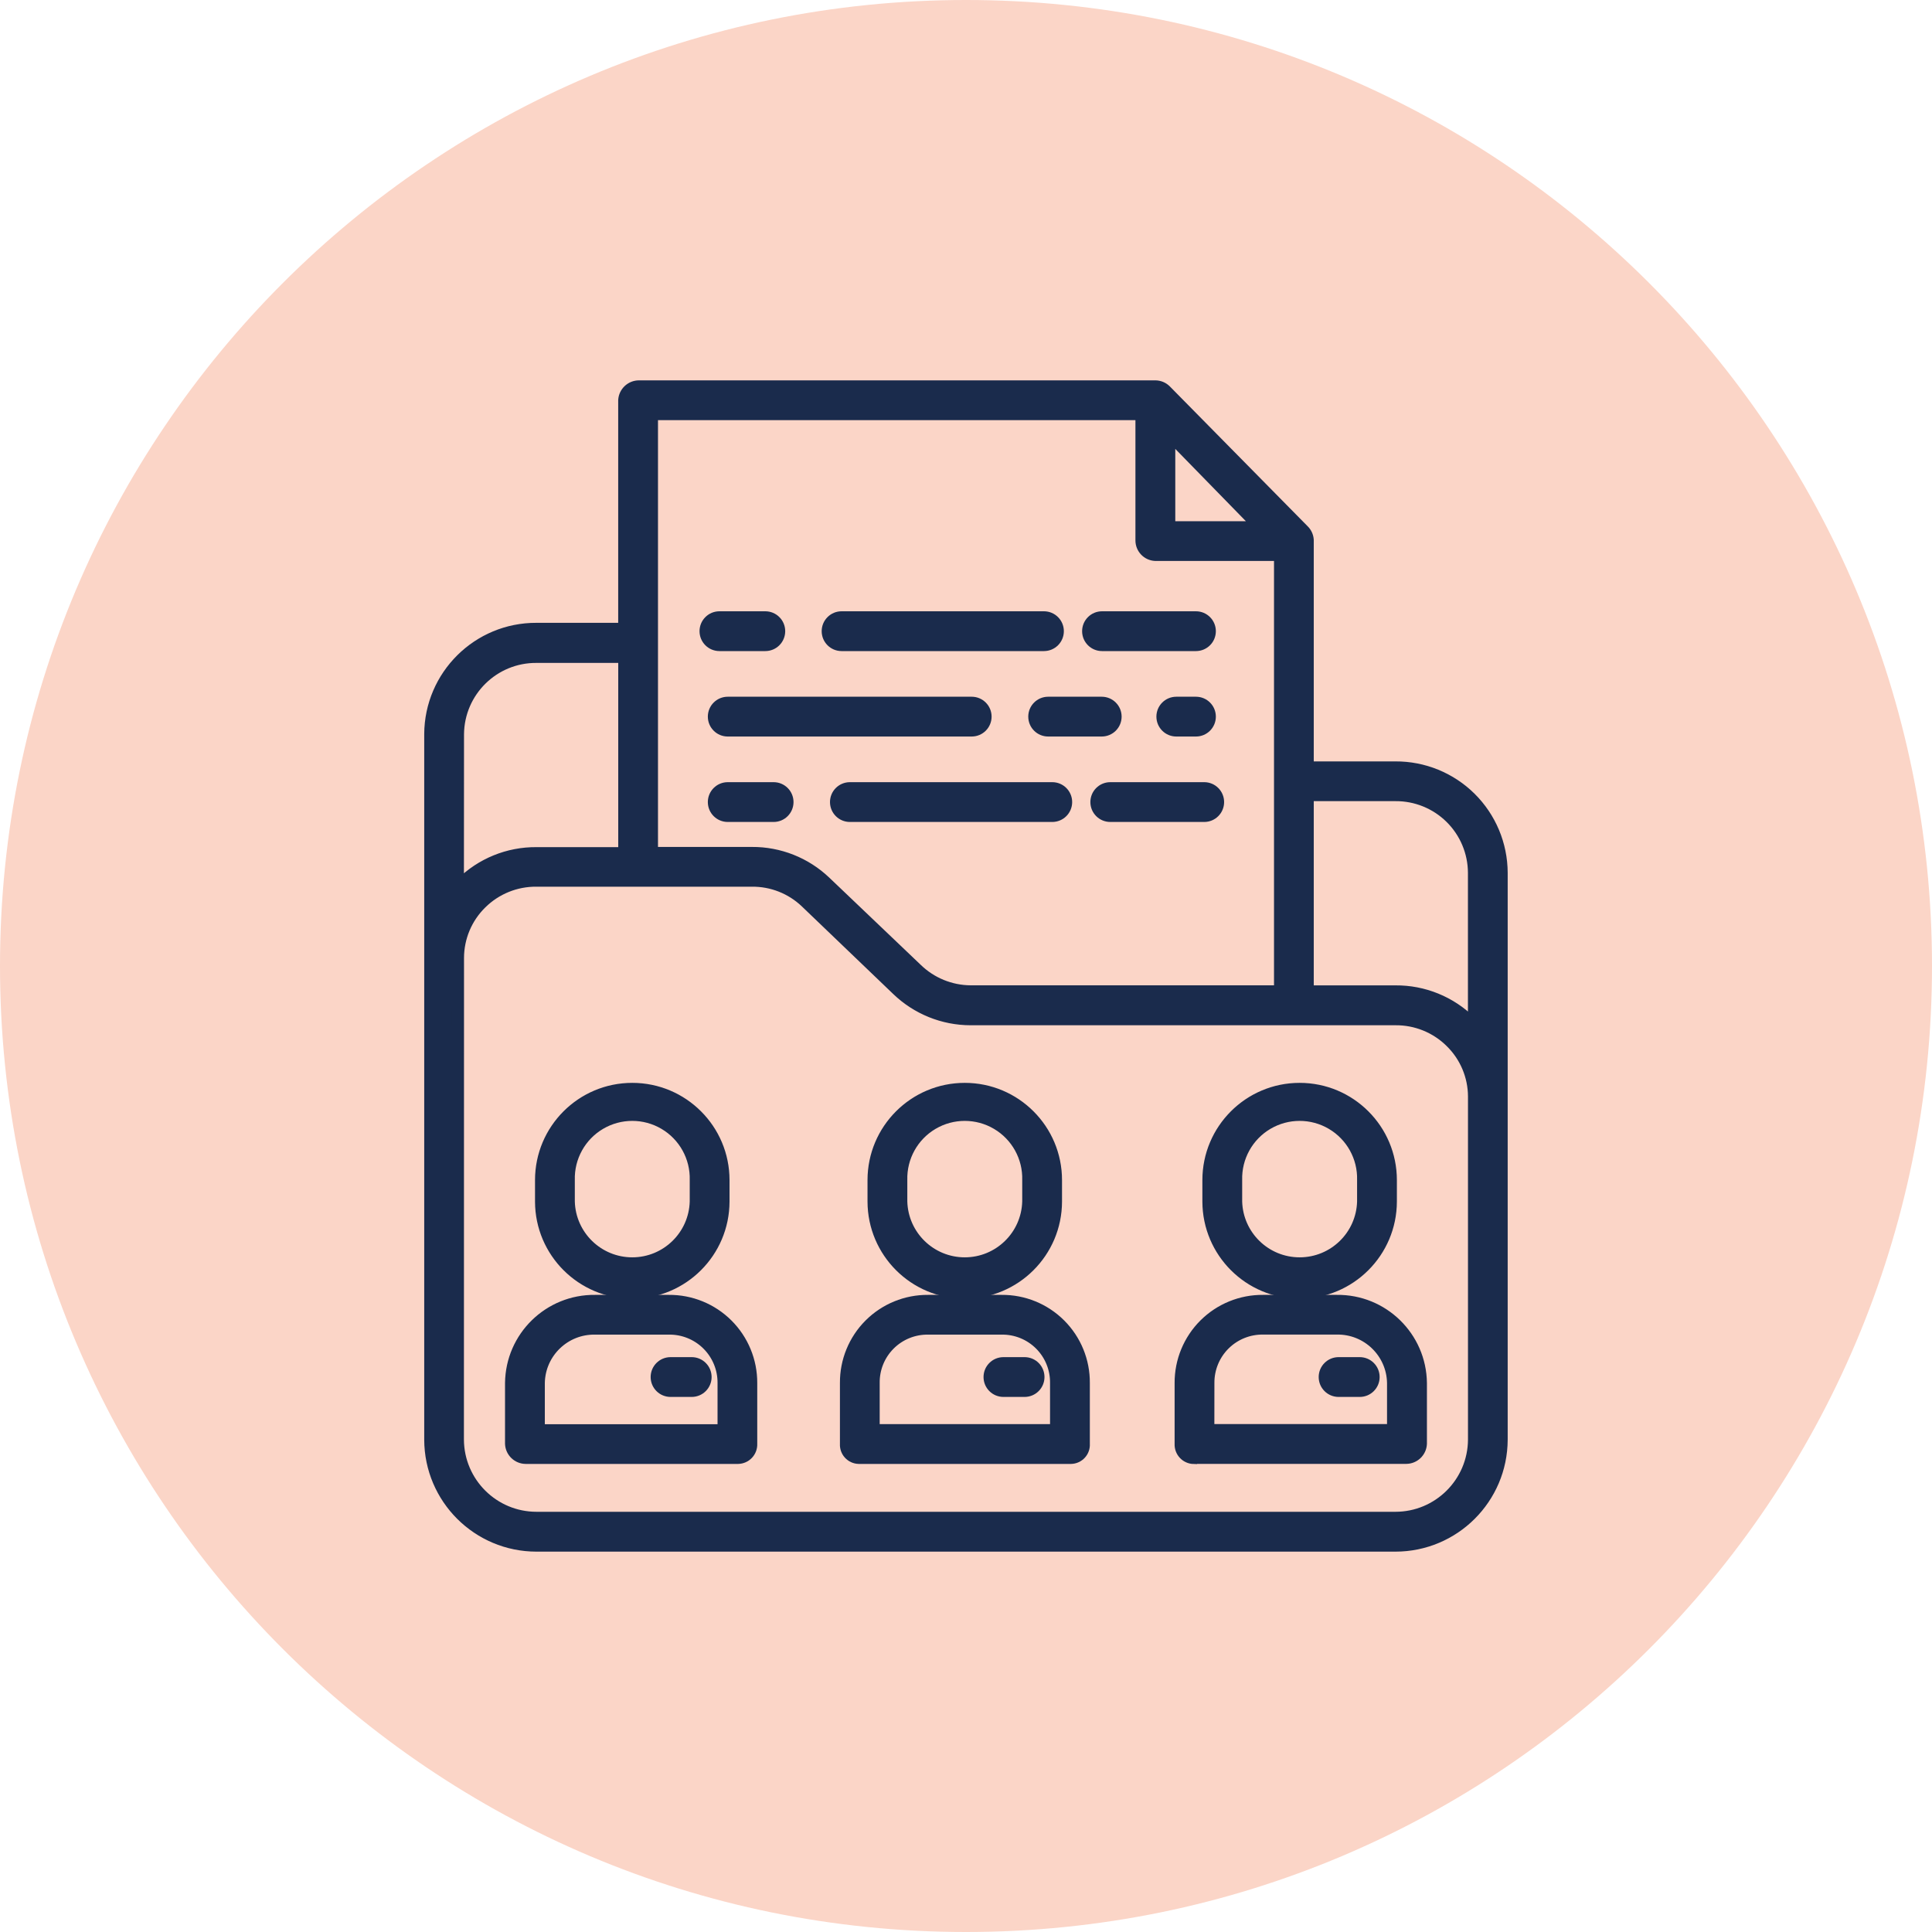
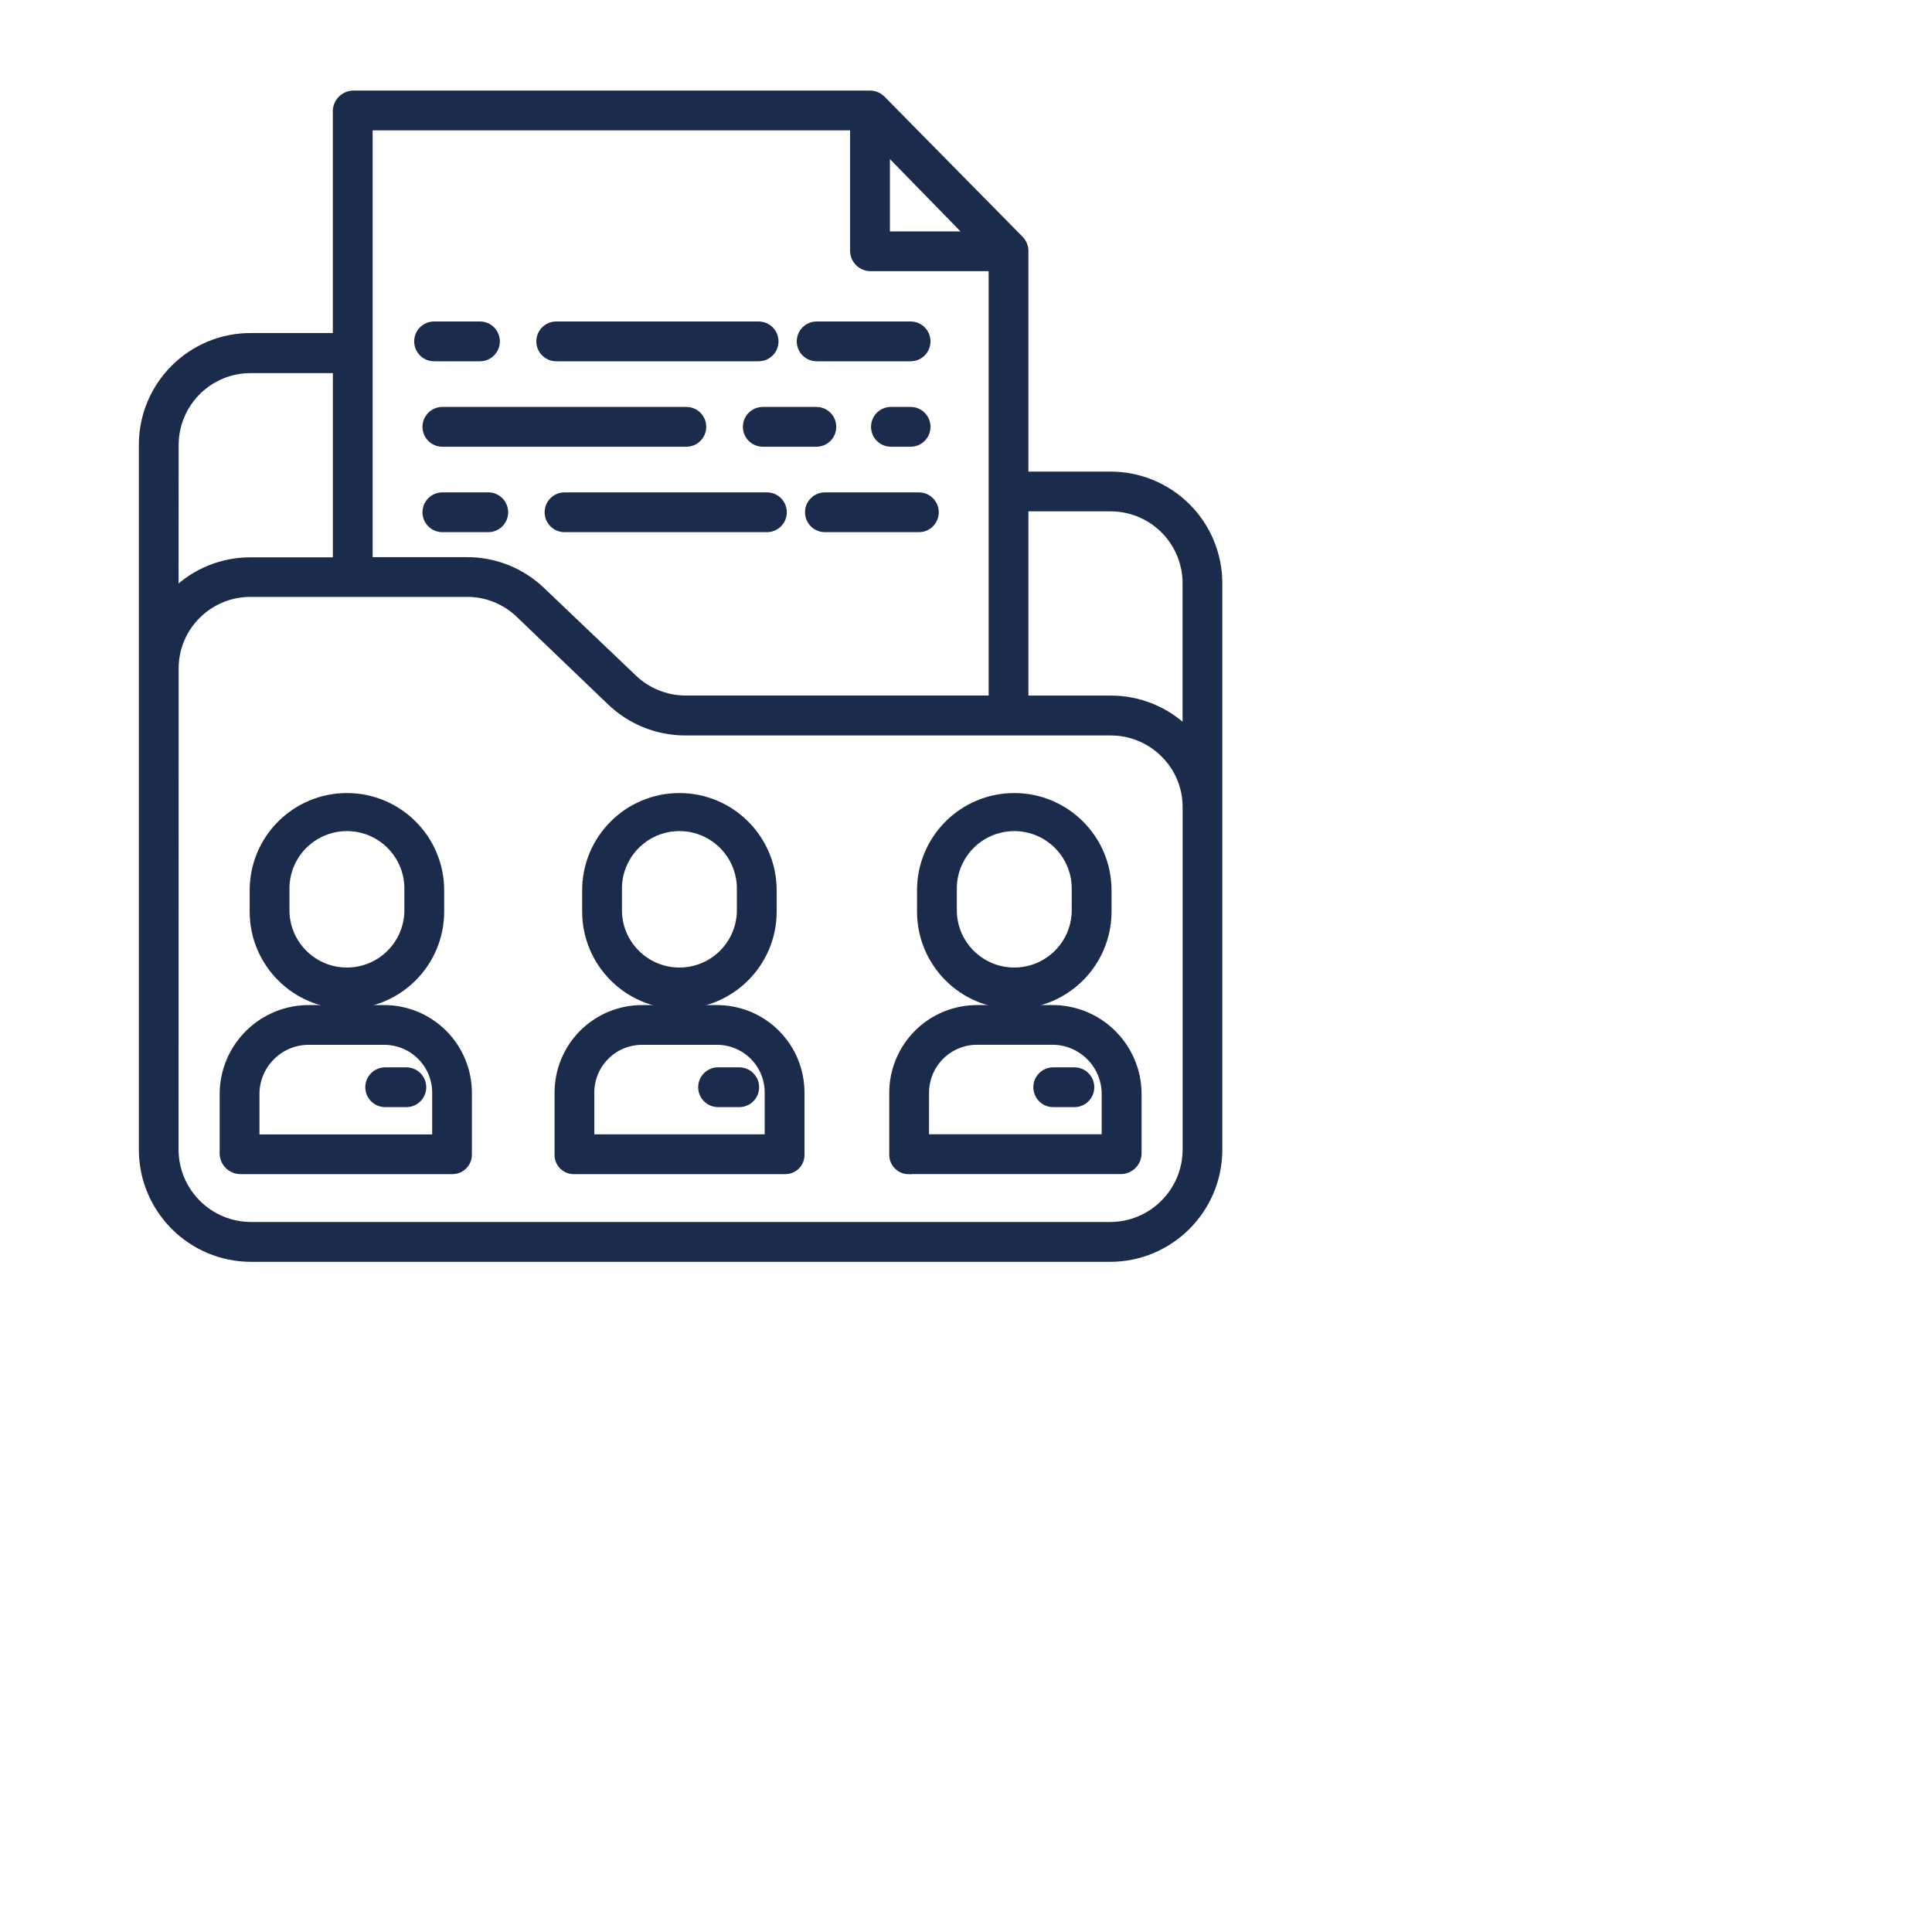
<svg xmlns="http://www.w3.org/2000/svg" width="40" height="40" viewBox="0 0 40 40">
-   <g id="ProjectIcn" transform="translate(-39 -546)">
-     <circle id="Ellipse_17" cx="20" cy="20" r="20" transform="translate(39 546)" fill="#fbd5c7" />
-     <g id="projects" transform="translate(23.908 549)">
-       <path id="path18916" d="M59,403.959a.306.306,0,0,0,.305.291H63.7a.278.278,0,0,0,.272-.291V402.7a1.692,1.692,0,0,0-1.708-1.7H60.741A1.72,1.72,0,0,0,59,402.7Zm.574-1.261a1.146,1.146,0,0,1,1.167-1.125h1.523A1.118,1.118,0,0,1,63.4,402.7v.978H59.574Z" transform="translate(-33.327 -377.066)" fill="#1a2b4c" stroke="#1a2b4c" stroke-width="0.25" />
-       <path id="path18918" d="M122.786,428h-.438a.287.287,0,0,0,0,.574h.438a.287.287,0,0,0,0-.574Z" transform="translate(-93.373 -402.777)" fill="#1a2b4c" stroke="#1a2b4c" stroke-width="0.25" />
-       <path id="path18920" d="M73.888,313.447a1.89,1.89,0,0,0,1.888-1.885v-.445a1.888,1.888,0,1,0-3.777,0v.445A1.89,1.89,0,0,0,73.888,313.447Zm-1.315-2.33a1.315,1.315,0,1,1,2.629,0v.445a1.315,1.315,0,0,1-2.629,0Z" transform="translate(-45.705 -289.684)" fill="#1a2b4c" stroke="#1a2b4c" stroke-width="0.25" />
-       <path id="path18922" d="M204.264,404.25h4.395a.272.272,0,0,0,.265-.291V402.7a1.686,1.686,0,0,0-1.7-1.7H205.7a1.686,1.686,0,0,0-1.7,1.7v1.261A.272.272,0,0,0,204.264,404.25Zm.309-1.552a1.112,1.112,0,0,1,1.127-1.125h1.523a1.112,1.112,0,0,1,1.127,1.125v.978h-3.777Z" transform="translate(-171.393 -377.066)" fill="#1a2b4c" stroke="#1a2b4c" stroke-width="0.25" />
-       <path id="path18924" d="M266.938,428H266.5a.287.287,0,0,0,0,.574h.438a.287.287,0,0,0,0-.574Z" transform="translate(-230.633 -402.777)" fill="#1a2b4c" stroke="#1a2b4c" stroke-width="0.25" />
-       <path id="path18926" d="M217.888,313.447a1.89,1.89,0,0,0,1.888-1.885v-.445a1.888,1.888,0,1,0-3.777,0v.445A1.89,1.89,0,0,0,217.888,313.447Zm-1.315-2.33a1.315,1.315,0,1,1,2.629,0v.445a1.315,1.315,0,0,1-2.629,0Z" transform="translate(-182.821 -289.684)" fill="#1a2b4c" stroke="#1a2b4c" stroke-width="0.25" />
-       <path id="path18928" d="M349.266,404.249h4.395a.306.306,0,0,0,.305-.291V402.7a1.72,1.72,0,0,0-1.741-1.7H350.7a1.692,1.692,0,0,0-1.708,1.7v1.261a.278.278,0,0,0,.272.291Zm.3-1.552a1.118,1.118,0,0,1,1.134-1.125h1.523a1.146,1.146,0,0,1,1.167,1.125v.978h-3.825Z" transform="translate(-309.456 -377.066)" fill="#1a2b4c" stroke="#1a2b4c" stroke-width="0.25" />
-       <path id="path18930" d="M412.091,428h-.438a.287.287,0,0,0,0,.574h.438a.287.287,0,1,0,0-.574Z" transform="translate(-368.847 -402.777)" fill="#1a2b4c" stroke="#1a2b4c" stroke-width="0.25" />
-       <path id="path18932" d="M362.888,313.447a1.89,1.89,0,0,0,1.888-1.885v-.445a1.888,1.888,0,1,0-3.777,0v.445A1.89,1.89,0,0,0,362.888,313.447Zm-1.315-2.33a1.315,1.315,0,1,1,2.629,0v.445a1.315,1.315,0,0,1-2.629,0Z" transform="translate(-320.888 -289.684)" fill="#1a2b4c" stroke="#1a2b4c" stroke-width="0.25" />
-       <path id="path18934" d="M26.2,29H43.982a2.2,2.2,0,0,0,2.2-2.193V15.068a2.188,2.188,0,0,0-2.2-2.179H42.167V8.181a.3.3,0,0,0-.093-.2L39.221,5.086A.3.3,0,0,0,39.011,5H28.324a.306.306,0,0,0-.308.287V10.02H26.2A2.19,2.19,0,0,0,24,12.2V26.807A2.2,2.2,0,0,0,26.2,29ZM42.167,13.462h1.815a1.614,1.614,0,0,1,1.627,1.606v3.155a.2.2,0,0,1-.072-.063,2.179,2.179,0,0,0-1.555-.634H42.167ZM39.3,5.987l1.883,1.929H39.3ZM28.59,5.574H38.725V8.189a.3.3,0,0,0,.286.3h2.583v9.036H35.188a1.621,1.621,0,0,1-1.119-.458L32.174,15.26a2.178,2.178,0,0,0-1.516-.6H28.59ZM24.574,12.2a1.615,1.615,0,0,1,1.628-1.6h1.815v4.064H26.2a2.179,2.179,0,0,0-1.555.633.2.2,0,0,1-.073.062Zm0,4.634a1.591,1.591,0,0,1,.478-1.136,1.609,1.609,0,0,1,1.149-.465h4.457a1.6,1.6,0,0,1,1.119.44l1.894,1.816a2.188,2.188,0,0,0,1.516.613h8.795a1.609,1.609,0,0,1,1.149.466A1.592,1.592,0,0,1,45.61,19.7v7.105a1.628,1.628,0,0,1-1.628,1.62H26.2a1.628,1.628,0,0,1-1.628-1.62Z" transform="translate(0 0)" fill="#1a2b4c" stroke="#1a2b4c" stroke-width="0.25" />
-       <path id="path18936" d="M345.364,142h-.407a.287.287,0,1,0,0,.574h.407a.287.287,0,0,0,0-.574Z" transform="translate(-305.511 -130.45)" fill="#1a2b4c" stroke="#1a2b4c" stroke-width="0.25" />
-       <path id="path18938" d="M286.9,142.574a.287.287,0,1,0,0-.574h-1.109a.287.287,0,1,0,0,.574Z" transform="translate(-248.998 -130.45)" fill="#1a2b4c" stroke="#1a2b4c" stroke-width="0.25" />
-       <path id="path18940" d="M147.107,142.574h5.051a.287.287,0,1,0,0-.574h-5.051a.287.287,0,0,0,0,.574Z" transform="translate(-116.948 -130.45)" fill="#1a2b4c" stroke="#1a2b4c" stroke-width="0.25" />
-       <path id="path18942" d="M312.774,105.574h1.945a.287.287,0,1,0,0-.574h-1.945a.287.287,0,0,0,0,.574Z" transform="translate(-274.866 -95.219)" fill="#1a2b4c" stroke="#1a2b4c" stroke-width="0.25" />
-       <path id="path18944" d="M200.01,105.574H204.2a.287.287,0,0,0,0-.574H200.01a.287.287,0,1,0,0,.574Z" transform="translate(-167.494 -95.219)" fill="#1a2b4c" stroke="#1a2b4c" stroke-width="0.25" />
-       <path id="path18946" d="M147.107,105.574h.95a.287.287,0,0,0,0-.574h-.95a.287.287,0,0,0,0,.574Z" transform="translate(-117.12 -95.219)" fill="#1a2b4c" stroke="#1a2b4c" stroke-width="0.25" />
-       <path id="path18948" d="M314.719,179h-1.945a.287.287,0,0,0,0,.574h1.945a.287.287,0,1,0,0-.574Z" transform="translate(-274.695 -165.681)" fill="#1a2b4c" stroke="#1a2b4c" stroke-width="0.25" />
-       <path id="path18950" d="M204.2,179H200.01a.287.287,0,1,0,0,.574H204.2a.287.287,0,0,0,0-.574Z" transform="translate(-167.322 -165.681)" fill="#1a2b4c" stroke="#1a2b4c" stroke-width="0.25" />
-       <path id="path18952" d="M148.344,179.287a.287.287,0,0,0-.287-.287h-.95a.287.287,0,0,0,0,.574h.95A.287.287,0,0,0,148.344,179.287Z" transform="translate(-116.948 -165.681)" fill="#1a2b4c" stroke="#1a2b4c" stroke-width="0.25" />
-     </g>
+   <g id="ProjectIcn" transform="translate(-21 -3)">
+     <path id="path18916" d="M59,403.959a.306.306,0,0,0,.305.291H63.7a.278.278,0,0,0,.272-.291V402.7a1.692,1.692,0,0,0-1.708-1.7H60.741A1.72,1.72,0,0,0,59,402.7Zm.574-1.261a1.146,1.146,0,0,1,1.167-1.125h1.523A1.118,1.118,0,0,1,63.4,402.7v.978H59.574Z" transform="translate(-33.327 -377.066)" fill="#1a2b4c" stroke="#1a2b4c" stroke-width="0.25" />
+     <path id="path18918" d="M122.786,428h-.438a.287.287,0,0,0,0,.574h.438a.287.287,0,0,0,0-.574Z" transform="translate(-93.373 -402.777)" fill="#1a2b4c" stroke="#1a2b4c" stroke-width="0.25" />
+     <path id="path18920" d="M73.888,313.447a1.89,1.89,0,0,0,1.888-1.885v-.445a1.888,1.888,0,1,0-3.777,0v.445A1.89,1.89,0,0,0,73.888,313.447Zm-1.315-2.33a1.315,1.315,0,1,1,2.629,0v.445a1.315,1.315,0,0,1-2.629,0Z" transform="translate(-45.705 -289.684)" fill="#1a2b4c" stroke="#1a2b4c" stroke-width="0.25" />
+     <path id="path18922" d="M204.264,404.25h4.395a.272.272,0,0,0,.265-.291V402.7a1.686,1.686,0,0,0-1.7-1.7H205.7a1.686,1.686,0,0,0-1.7,1.7v1.261A.272.272,0,0,0,204.264,404.25Zm.309-1.552a1.112,1.112,0,0,1,1.127-1.125h1.523a1.112,1.112,0,0,1,1.127,1.125v.978h-3.777Z" transform="translate(-171.393 -377.066)" fill="#1a2b4c" stroke="#1a2b4c" stroke-width="0.25" />
+     <path id="path18924" d="M266.938,428H266.5a.287.287,0,0,0,0,.574h.438a.287.287,0,0,0,0-.574Z" transform="translate(-230.633 -402.777)" fill="#1a2b4c" stroke="#1a2b4c" stroke-width="0.25" />
+     <path id="path18926" d="M217.888,313.447a1.89,1.89,0,0,0,1.888-1.885v-.445a1.888,1.888,0,1,0-3.777,0v.445A1.89,1.89,0,0,0,217.888,313.447Zm-1.315-2.33a1.315,1.315,0,1,1,2.629,0v.445a1.315,1.315,0,0,1-2.629,0Z" transform="translate(-182.821 -289.684)" fill="#1a2b4c" stroke="#1a2b4c" stroke-width="0.25" />
+     <path id="path18928" d="M349.266,404.249h4.395a.306.306,0,0,0,.305-.291V402.7a1.72,1.72,0,0,0-1.741-1.7H350.7a1.692,1.692,0,0,0-1.708,1.7v1.261a.278.278,0,0,0,.272.291Zm.3-1.552a1.118,1.118,0,0,1,1.134-1.125h1.523a1.146,1.146,0,0,1,1.167,1.125v.978h-3.825Z" transform="translate(-309.456 -377.066)" fill="#1a2b4c" stroke="#1a2b4c" stroke-width="0.25" />
+     <path id="path18930" d="M412.091,428h-.438a.287.287,0,0,0,0,.574h.438a.287.287,0,1,0,0-.574Z" transform="translate(-368.847 -402.777)" fill="#1a2b4c" stroke="#1a2b4c" stroke-width="0.25" />
+     <path id="path18932" d="M362.888,313.447a1.89,1.89,0,0,0,1.888-1.885v-.445a1.888,1.888,0,1,0-3.777,0v.445A1.89,1.89,0,0,0,362.888,313.447Zm-1.315-2.33a1.315,1.315,0,1,1,2.629,0v.445a1.315,1.315,0,0,1-2.629,0Z" transform="translate(-320.888 -289.684)" fill="#1a2b4c" stroke="#1a2b4c" stroke-width="0.25" />
+     <path id="path18934" d="M26.2,29H43.982a2.2,2.2,0,0,0,2.2-2.193V15.068a2.188,2.188,0,0,0-2.2-2.179H42.167V8.181a.3.3,0,0,0-.093-.2L39.221,5.086A.3.3,0,0,0,39.011,5H28.324a.306.306,0,0,0-.308.287V10.02H26.2A2.19,2.19,0,0,0,24,12.2V26.807A2.2,2.2,0,0,0,26.2,29ZM42.167,13.462h1.815a1.614,1.614,0,0,1,1.627,1.606v3.155a.2.2,0,0,1-.072-.063,2.179,2.179,0,0,0-1.555-.634H42.167ZM39.3,5.987l1.883,1.929H39.3ZM28.59,5.574H38.725V8.189a.3.3,0,0,0,.286.3h2.583v9.036H35.188a1.621,1.621,0,0,1-1.119-.458L32.174,15.26a2.178,2.178,0,0,0-1.516-.6H28.59ZM24.574,12.2a1.615,1.615,0,0,1,1.628-1.6h1.815v4.064H26.2a2.179,2.179,0,0,0-1.555.633.2.2,0,0,1-.073.062Zm0,4.634a1.591,1.591,0,0,1,.478-1.136,1.609,1.609,0,0,1,1.149-.465h4.457a1.6,1.6,0,0,1,1.119.44l1.894,1.816a2.188,2.188,0,0,0,1.516.613h8.795a1.609,1.609,0,0,1,1.149.466A1.592,1.592,0,0,1,45.61,19.7v7.105a1.628,1.628,0,0,1-1.628,1.62H26.2a1.628,1.628,0,0,1-1.628-1.62Z" transform="translate(0 0)" fill="#1a2b4c" stroke="#1a2b4c" stroke-width="0.25" />
+     <path id="path18936" d="M345.364,142h-.407a.287.287,0,1,0,0,.574h.407a.287.287,0,0,0,0-.574Z" transform="translate(-305.511 -130.45)" fill="#1a2b4c" stroke="#1a2b4c" stroke-width="0.25" />
+     <path id="path18938" d="M286.9,142.574a.287.287,0,1,0,0-.574h-1.109a.287.287,0,1,0,0,.574Z" transform="translate(-248.998 -130.45)" fill="#1a2b4c" stroke="#1a2b4c" stroke-width="0.25" />
+     <path id="path18940" d="M147.107,142.574h5.051a.287.287,0,1,0,0-.574h-5.051a.287.287,0,0,0,0,.574Z" transform="translate(-116.948 -130.45)" fill="#1a2b4c" stroke="#1a2b4c" stroke-width="0.25" />
+     <path id="path18942" d="M312.774,105.574h1.945a.287.287,0,1,0,0-.574h-1.945a.287.287,0,0,0,0,.574Z" transform="translate(-274.866 -95.219)" fill="#1a2b4c" stroke="#1a2b4c" stroke-width="0.25" />
+     <path id="path18944" d="M200.01,105.574H204.2a.287.287,0,0,0,0-.574H200.01a.287.287,0,1,0,0,.574Z" transform="translate(-167.494 -95.219)" fill="#1a2b4c" stroke="#1a2b4c" stroke-width="0.25" />
+     <path id="path18946" d="M147.107,105.574h.95a.287.287,0,0,0,0-.574h-.95a.287.287,0,0,0,0,.574Z" transform="translate(-117.12 -95.219)" fill="#1a2b4c" stroke="#1a2b4c" stroke-width="0.25" />
+     <path id="path18948" d="M314.719,179h-1.945a.287.287,0,0,0,0,.574h1.945a.287.287,0,1,0,0-.574Z" transform="translate(-274.695 -165.681)" fill="#1a2b4c" stroke="#1a2b4c" stroke-width="0.25" />
+     <path id="path18950" d="M204.2,179H200.01a.287.287,0,1,0,0,.574H204.2a.287.287,0,0,0,0-.574Z" transform="translate(-167.322 -165.681)" fill="#1a2b4c" stroke="#1a2b4c" stroke-width="0.25" />
+     <path id="path18952" d="M148.344,179.287a.287.287,0,0,0-.287-.287h-.95a.287.287,0,0,0,0,.574h.95A.287.287,0,0,0,148.344,179.287Z" transform="translate(-116.948 -165.681)" fill="#1a2b4c" stroke="#1a2b4c" stroke-width="0.25" />
  </g>
</svg>
